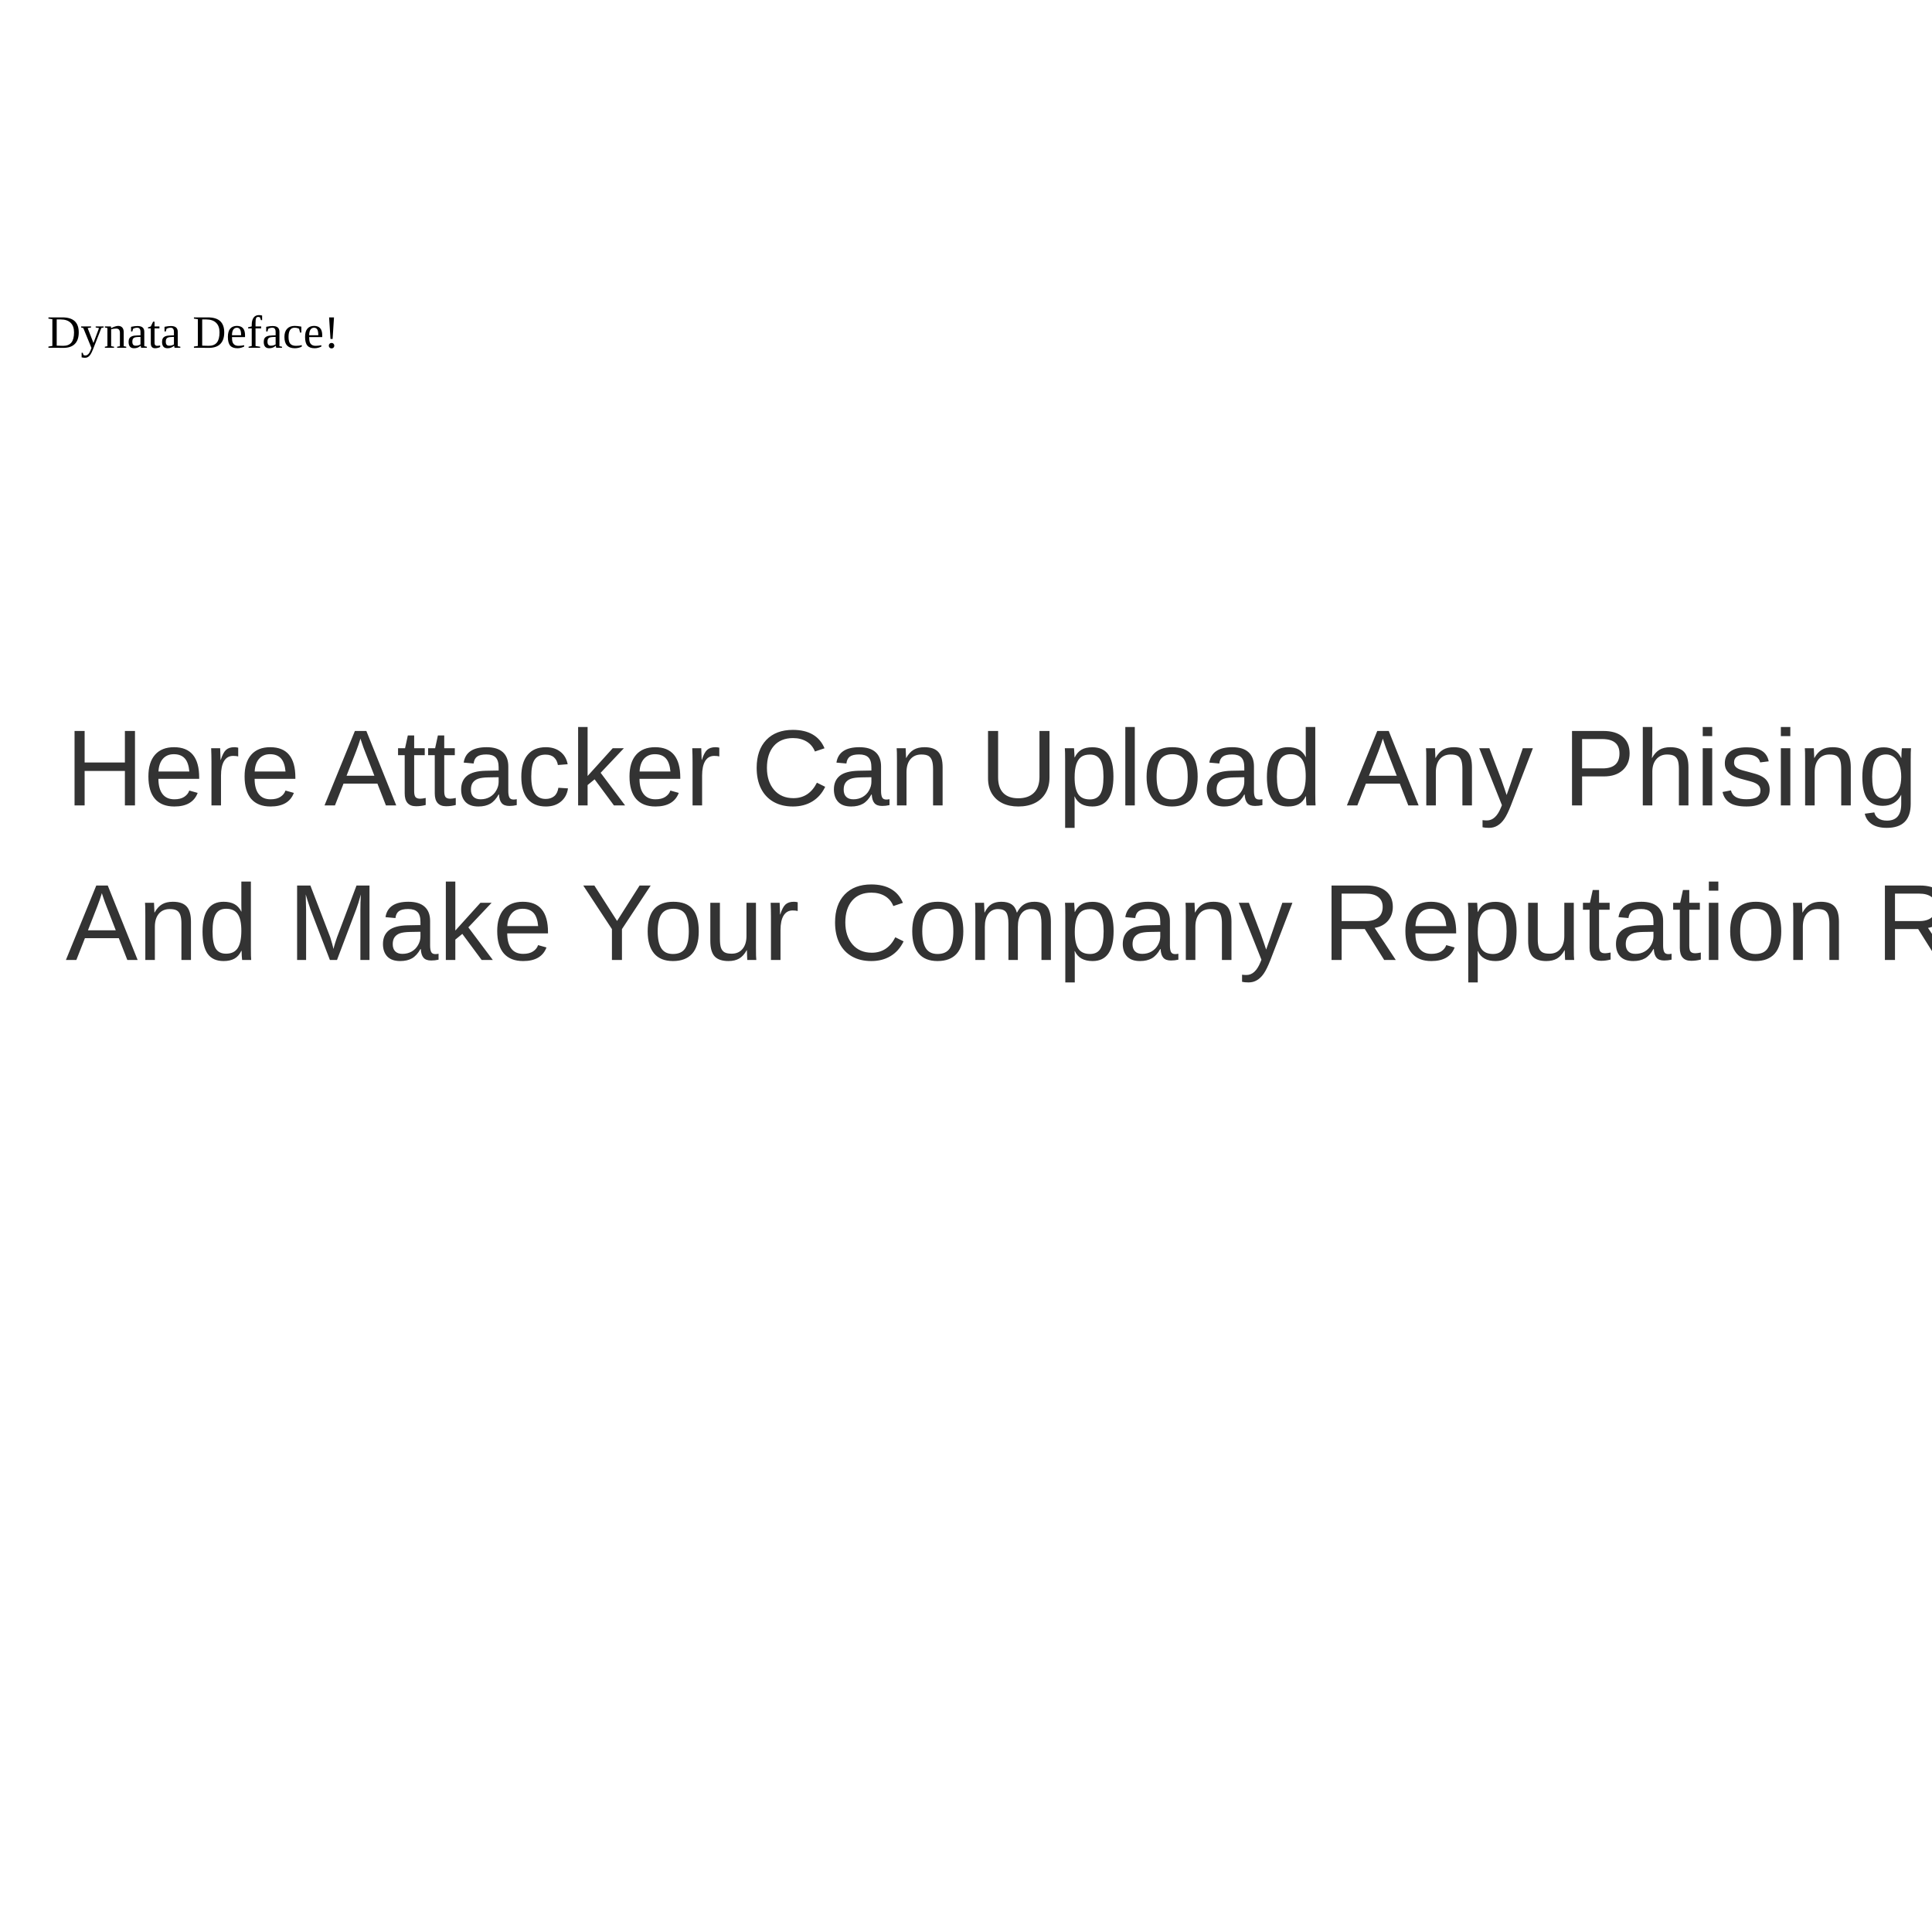
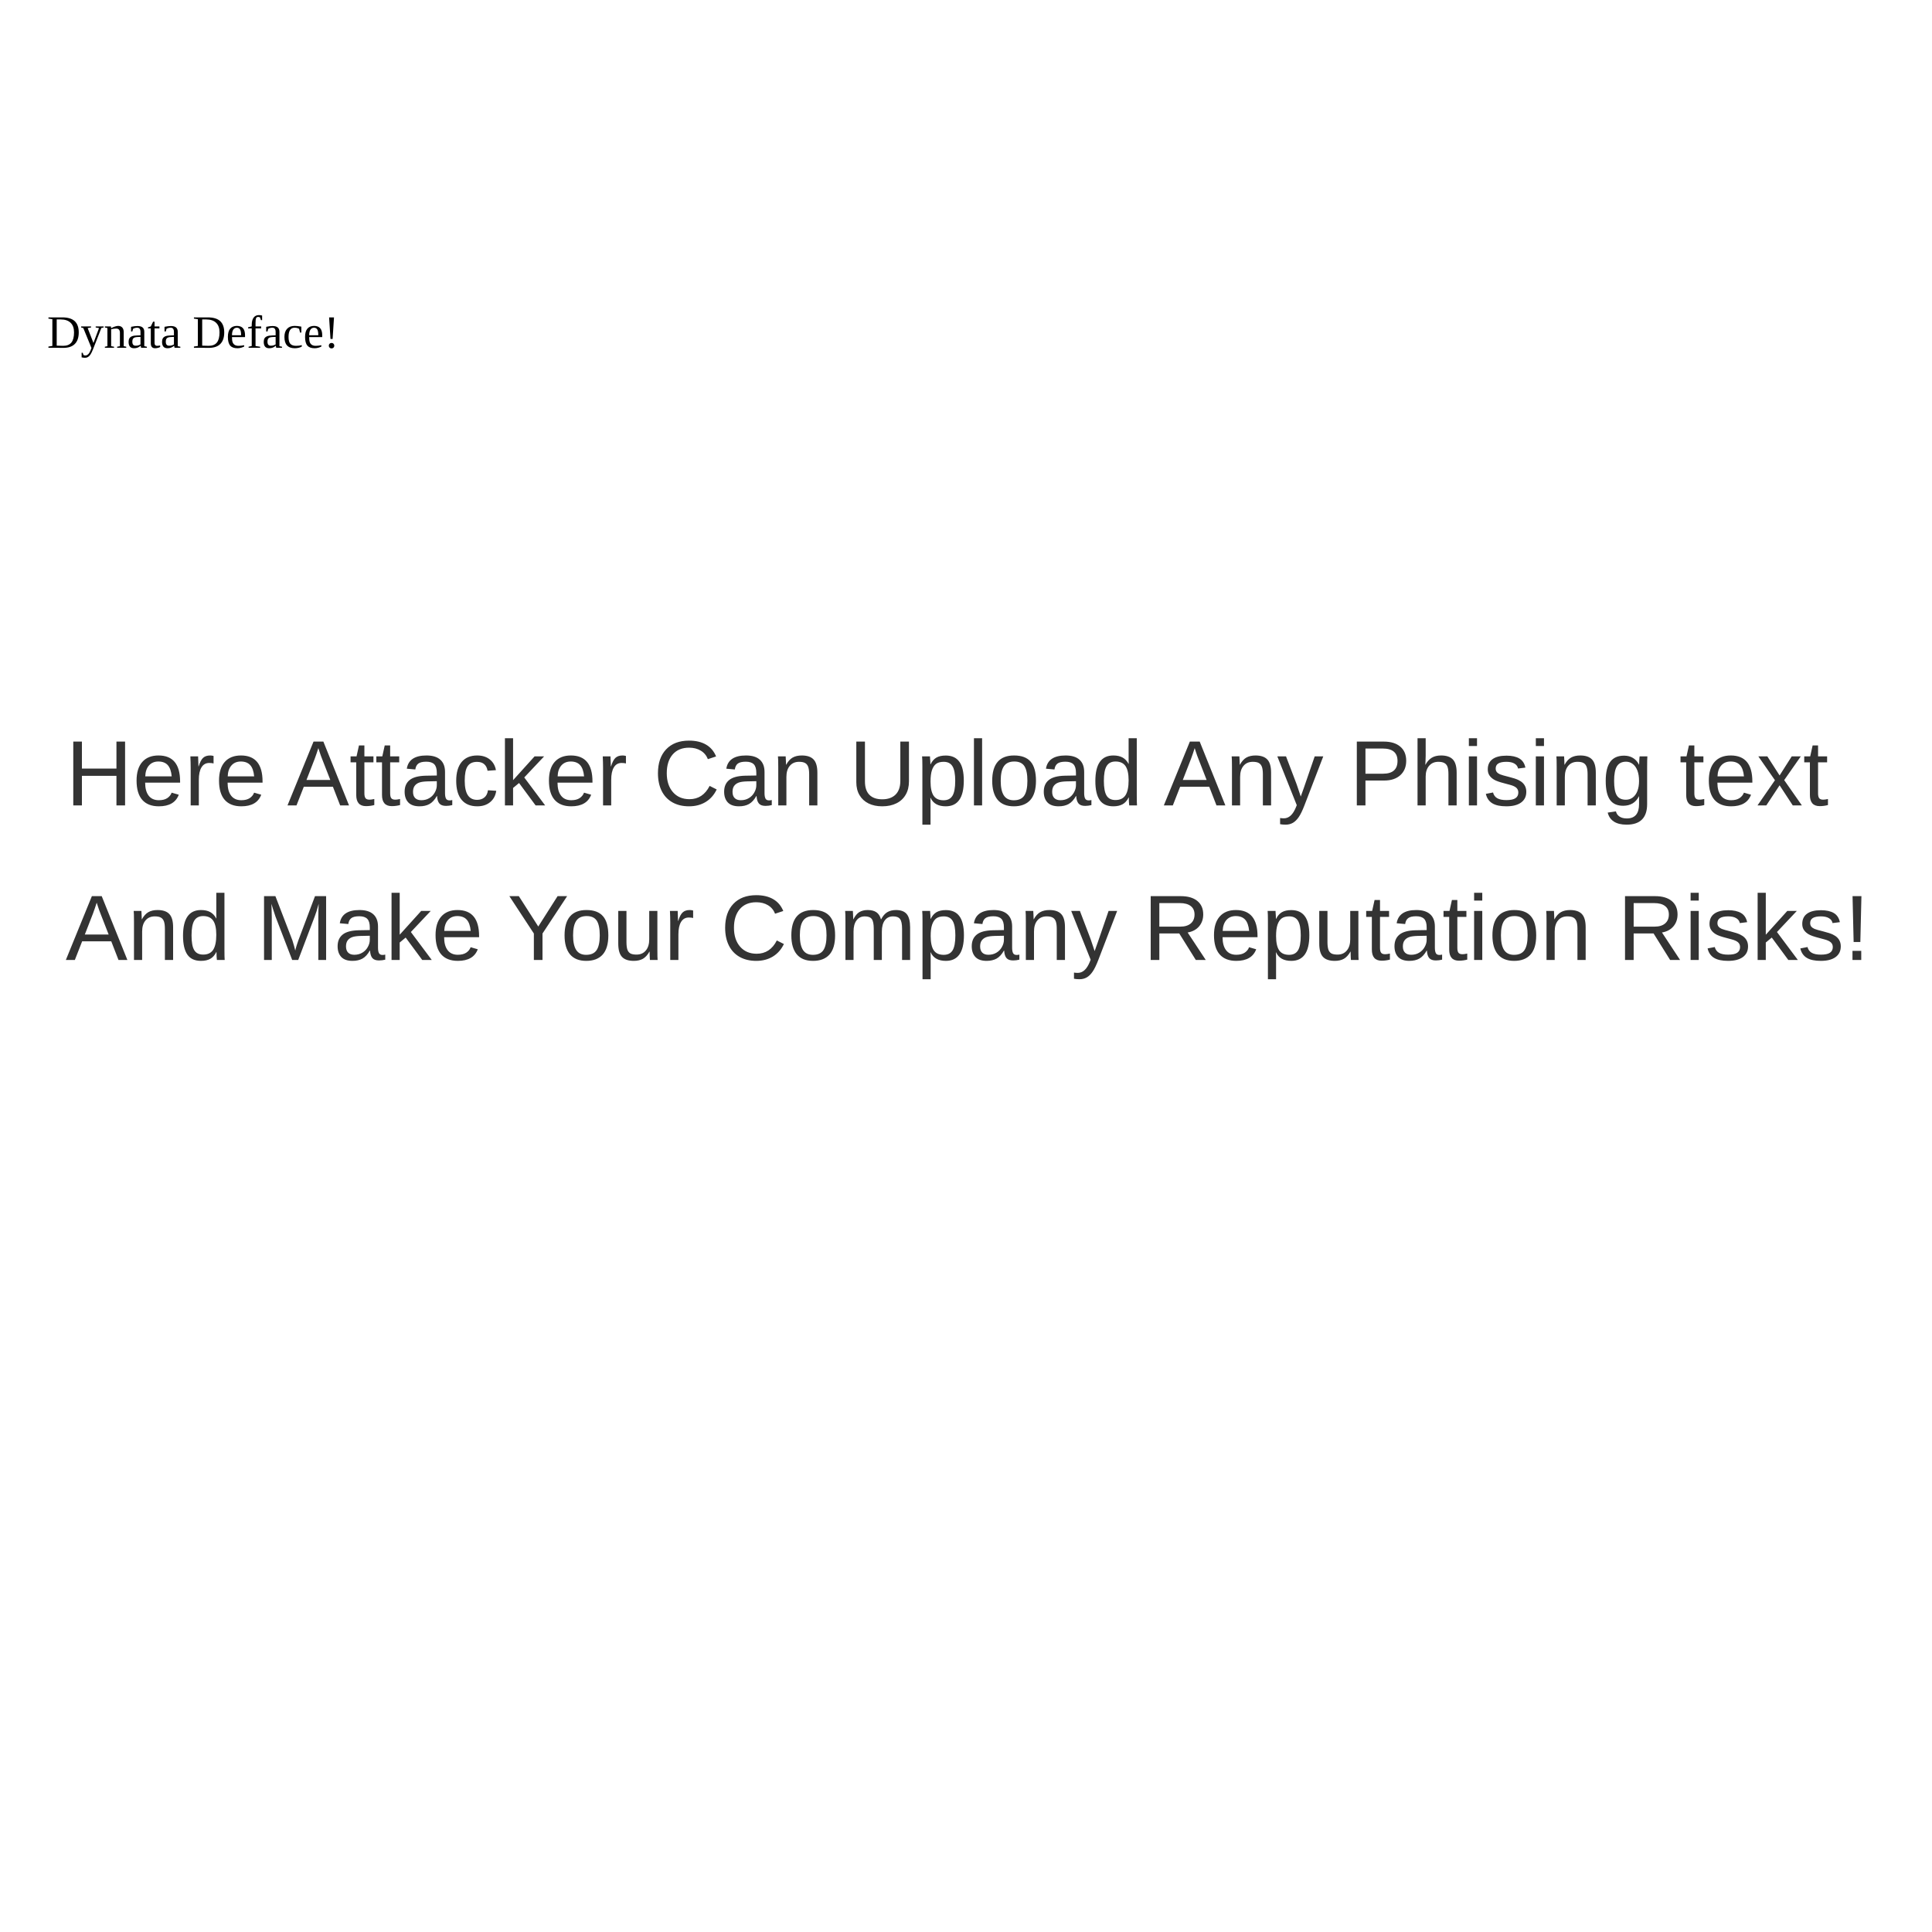
<svg xmlns="http://www.w3.org/2000/svg" viewBox="0 0 500 500">
-   <text style="white-space: pre; fill: rgb(51, 51, 51); font-family: Arial, sans-serif; font-size: 28px;" x="16.998" y="208.438">Here Attacker Can Upload Any Phising text </text>
-   <text style="white-space: pre; fill: rgb(51, 51, 51); font-family: Arial, sans-serif; font-size: 28px;" x="16.998" y="248.438">And Make Your Company Reputation Risks!</text>
+   <text style="white-space: pre; fill: rgb(51, 51, 51); font-family: Arial, sans-serif; font-size: 24px;" x="16.998" y="208.438">Here Attacker Can Upload Any Phising text </text>
+   <text style="white-space: pre; fill: rgb(51, 51, 51); font-family: Arial, sans-serif; font-size: 24px;" x="16.998" y="248.438">And Make Your Company Reputation Risks!</text>
  <a href="https://evil.com/">
    <text x="50" y="90" text-anchor="middle">Dynata Deface!</text>
  </a>
</svg>
